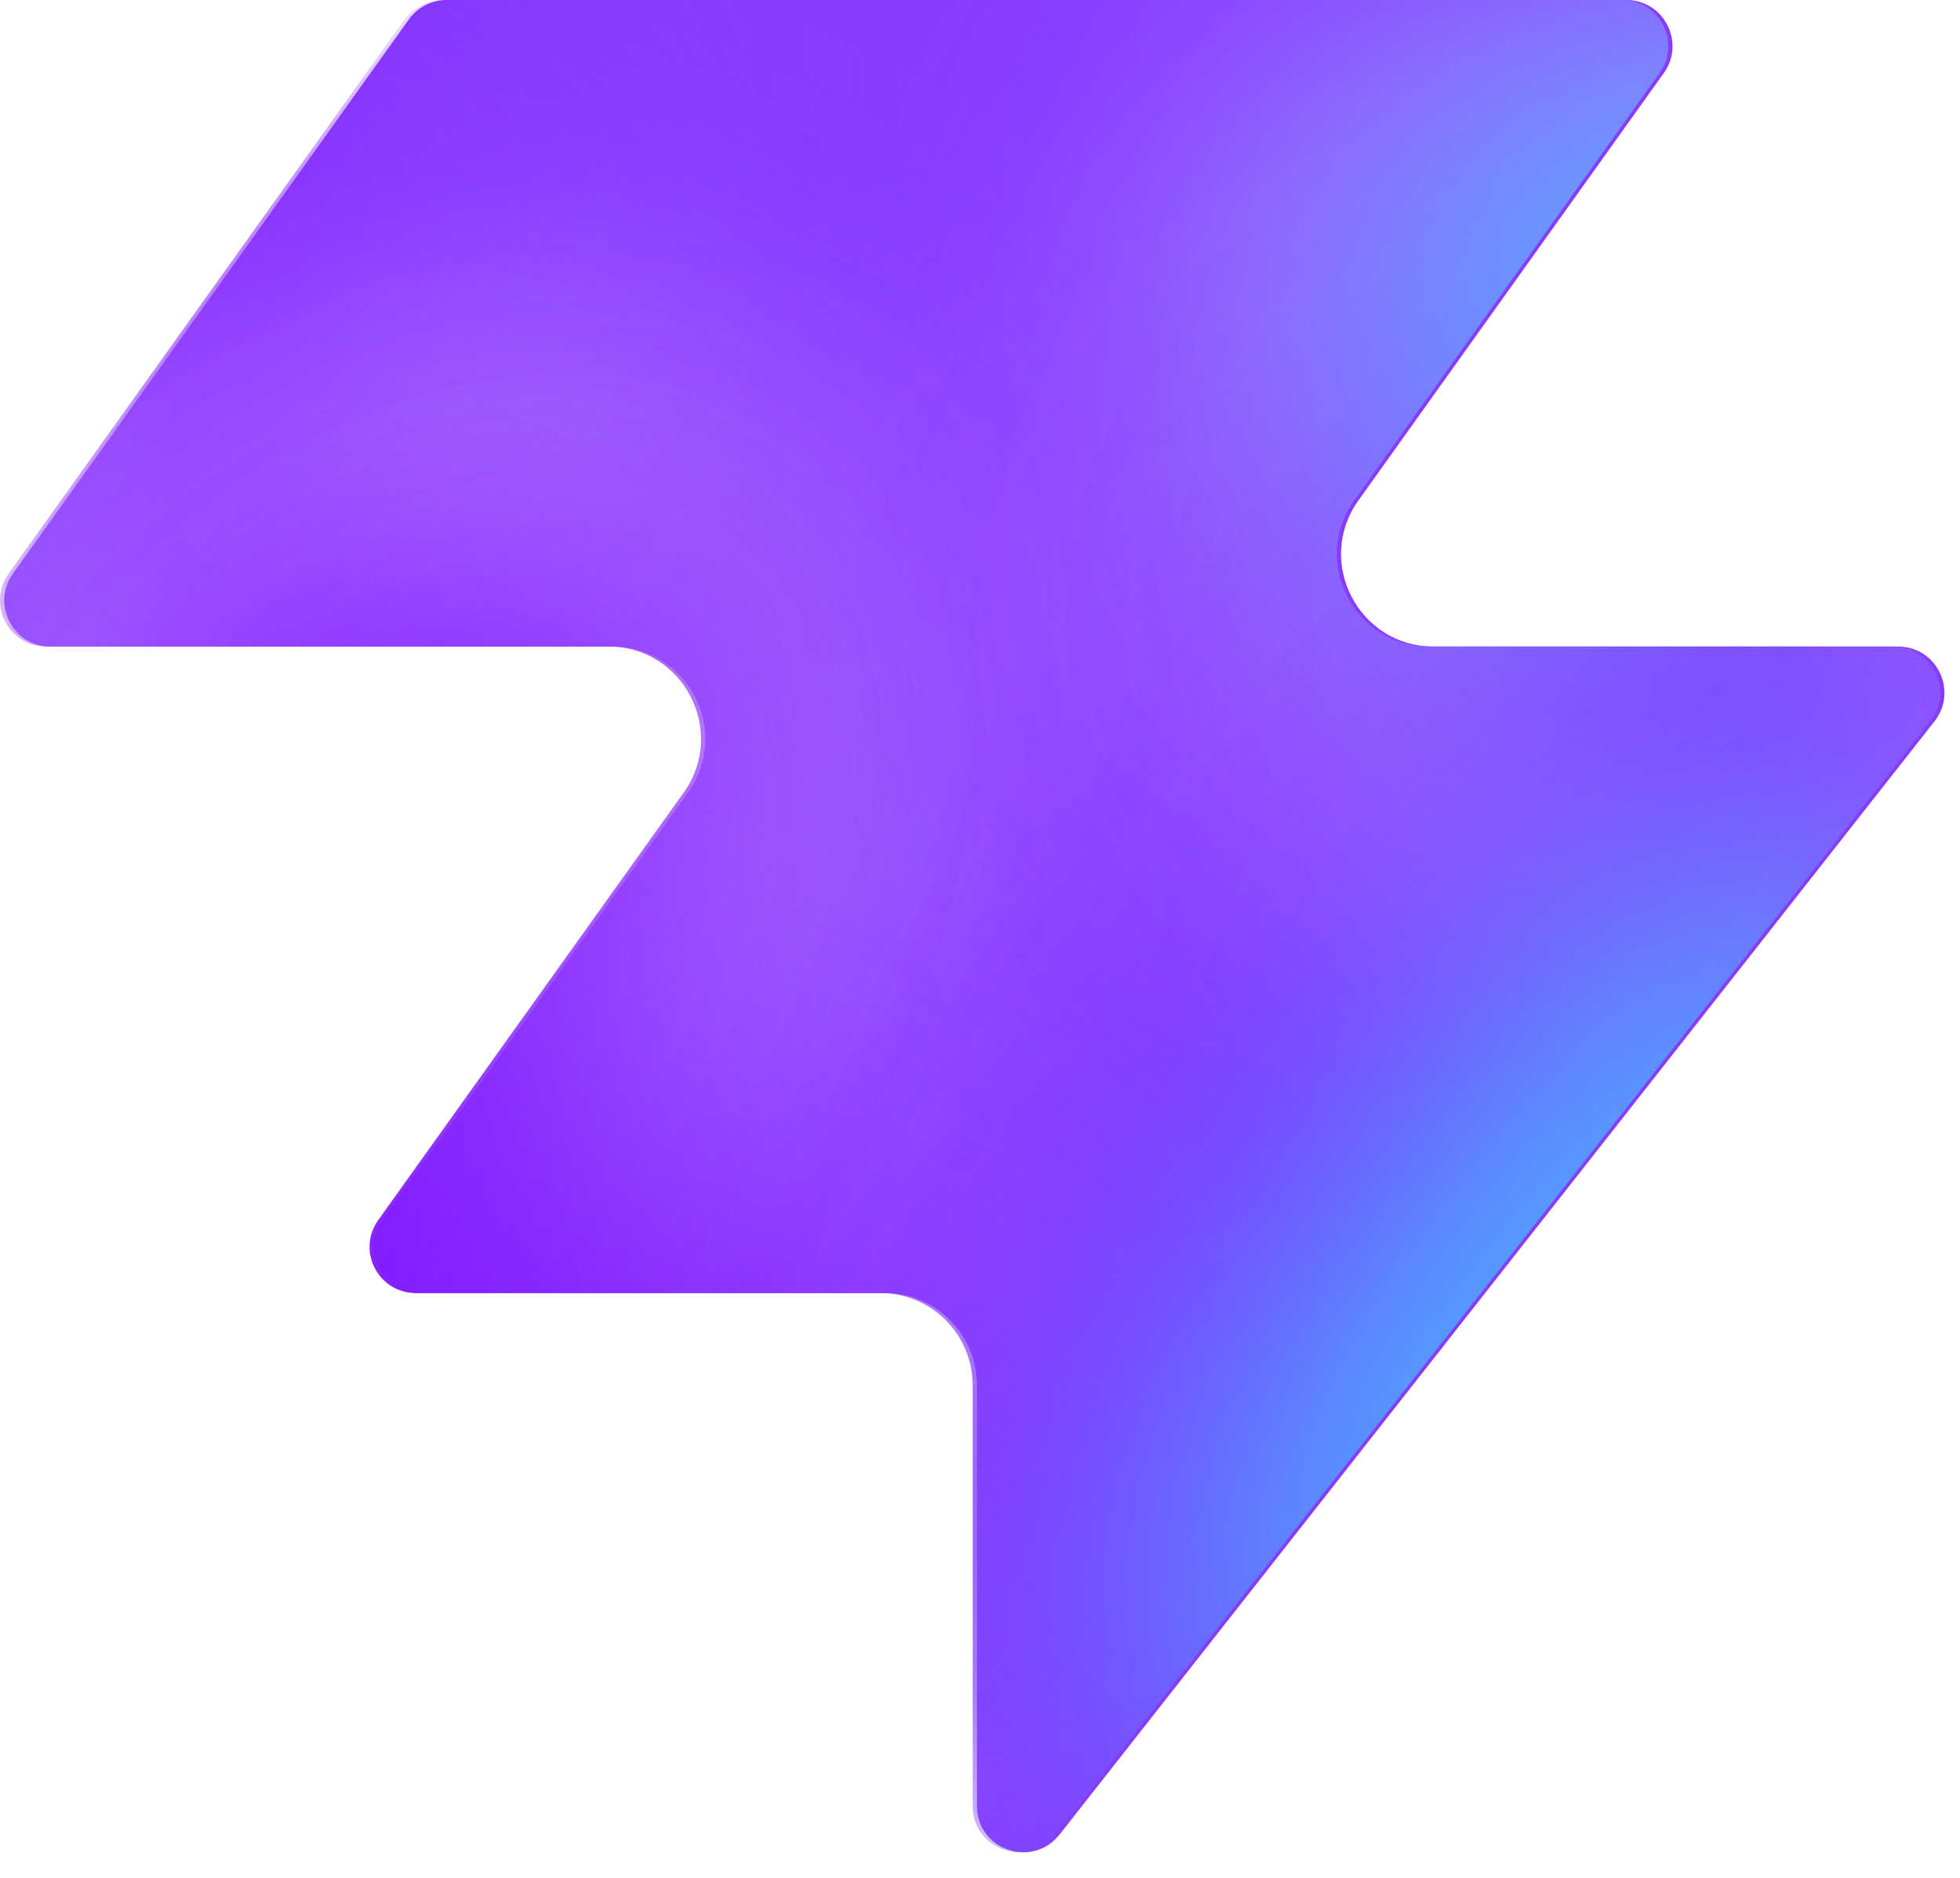
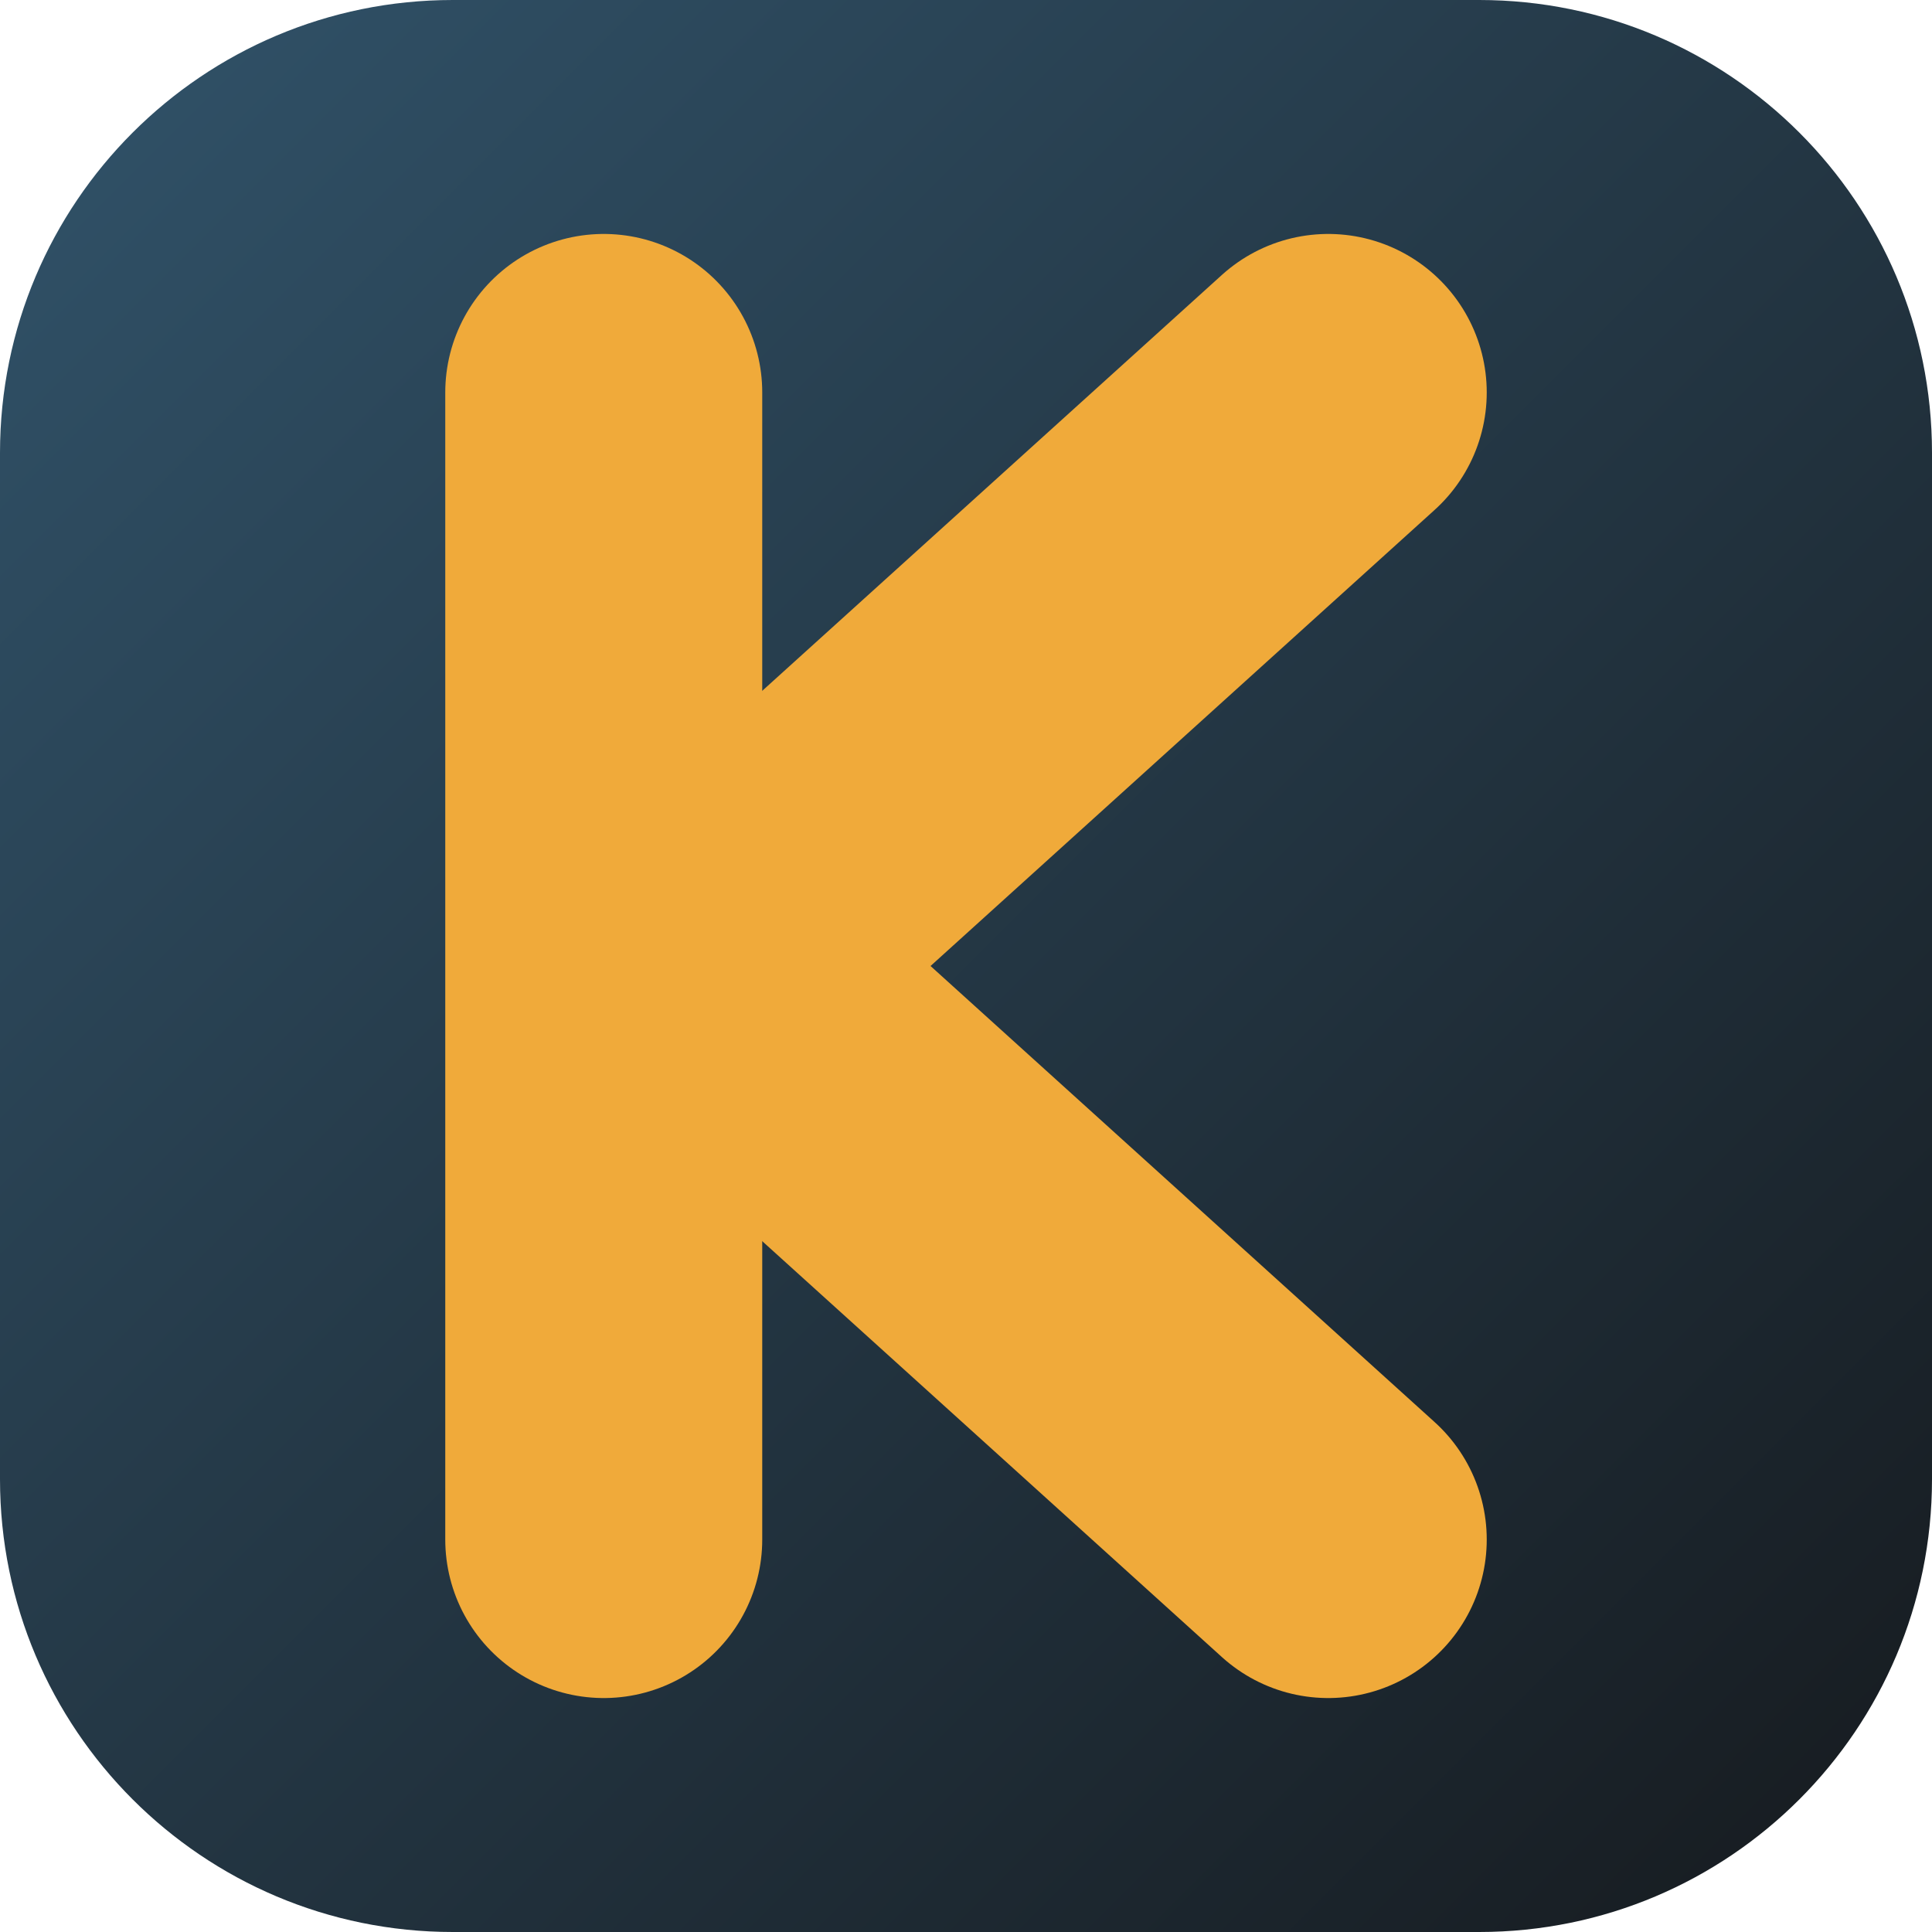
- <svg xmlns="http://www.w3.org/2000/svg" width="48" height="46" fill="none" viewBox="0 0 48 46">
-   <path fill="#863bff" d="M25.946 44.938c-.664.845-2.021.375-2.021-.698V33.937a2.26 2.26 0 0 0-2.262-2.262H10.287c-.92 0-1.456-1.04-.92-1.788l7.48-10.471c1.07-1.497 0-3.578-1.842-3.578H1.237c-.92 0-1.456-1.04-.92-1.788L10.013.474c.214-.297.556-.474.92-.474h28.894c.92 0 1.456 1.04.92 1.788l-7.48 10.471c-1.07 1.498 0 3.579 1.842 3.579h11.377c.943 0 1.473 1.088.89 1.83L25.947 44.94z" style="fill:#863bff;fill:color(display-p3 .525 .23 1);fill-opacity:1" />
-   <mask id="a" width="48" height="46" x="0" y="0" maskUnits="userSpaceOnUse" style="mask-type:alpha">
-     <path fill="#000" d="M25.842 44.938c-.664.844-2.021.375-2.021-.698V33.937a2.26 2.26 0 0 0-2.262-2.262H10.183c-.92 0-1.456-1.04-.92-1.788l7.48-10.471c1.07-1.498 0-3.579-1.842-3.579H1.133c-.92 0-1.456-1.04-.92-1.787L9.91.473c.214-.297.556-.474.92-.474h28.894c.92 0 1.456 1.04.92 1.788l-7.48 10.471c-1.07 1.498 0 3.578 1.842 3.578h11.377c.943 0 1.473 1.088.89 1.832L25.843 44.94z" style="fill:#000;fill-opacity:1" />
-   </mask>
-   <g mask="url(#a)">
-     <g filter="url(#b)">
-       <ellipse cx="5.508" cy="14.704" fill="#ede6ff" rx="5.508" ry="14.704" style="fill:#ede6ff;fill:color(display-p3 .927 .903 1);fill-opacity:1" transform="matrix(.00324 1 1 -.00324 -4.47 31.516)" />
-     </g>
-     <g filter="url(#c)">
-       <ellipse cx="10.399" cy="29.851" fill="#ede6ff" rx="10.399" ry="29.851" style="fill:#ede6ff;fill:color(display-p3 .927 .903 1);fill-opacity:1" transform="matrix(.00324 1 1 -.00324 -39.328 7.883)" />
-     </g>
-     <g filter="url(#d)">
-       <ellipse cx="5.508" cy="30.487" fill="#7e14ff" rx="5.508" ry="30.487" style="fill:#7e14ff;fill:color(display-p3 .492 .077 1);fill-opacity:1" transform="rotate(89.814 -25.913 -14.639)scale(1 -1)" />
-     </g>
-     <g filter="url(#e)">
-       <ellipse cx="5.508" cy="30.599" fill="#7e14ff" rx="5.508" ry="30.599" style="fill:#7e14ff;fill:color(display-p3 .492 .077 1);fill-opacity:1" transform="rotate(89.814 -32.644 -3.334)scale(1 -1)" />
-     </g>
-     <g filter="url(#f)">
-       <ellipse cx="5.508" cy="30.599" fill="#7e14ff" rx="5.508" ry="30.599" style="fill:#7e14ff;fill:color(display-p3 .492 .077 1);fill-opacity:1" transform="matrix(.00324 1 1 -.00324 -34.34 30.47)" />
-     </g>
-     <g filter="url(#g)">
-       <ellipse cx="14.072" cy="22.078" fill="#ede6ff" rx="14.072" ry="22.078" style="fill:#ede6ff;fill:color(display-p3 .927 .903 1);fill-opacity:1" transform="rotate(93.35 24.506 48.493)scale(-1 1)" />
-     </g>
-     <g filter="url(#h)">
-       <ellipse cx="3.47" cy="21.501" fill="#7e14ff" rx="3.47" ry="21.501" style="fill:#7e14ff;fill:color(display-p3 .492 .077 1);fill-opacity:1" transform="rotate(89.009 28.708 47.59)scale(-1 1)" />
-     </g>
-     <g filter="url(#i)">
-       <ellipse cx="3.47" cy="21.501" fill="#7e14ff" rx="3.47" ry="21.501" style="fill:#7e14ff;fill:color(display-p3 .492 .077 1);fill-opacity:1" transform="rotate(89.009 28.708 47.59)scale(-1 1)" />
-     </g>
-     <g filter="url(#j)">
-       <ellipse cx=".387" cy="8.972" fill="#7e14ff" rx="4.407" ry="29.108" style="fill:#7e14ff;fill:color(display-p3 .492 .077 1);fill-opacity:1" transform="rotate(39.51 .387 8.972)" />
-     </g>
-     <g filter="url(#k)">
-       <ellipse cx="47.523" cy="-6.092" fill="#7e14ff" rx="4.407" ry="29.108" style="fill:#7e14ff;fill:color(display-p3 .492 .077 1);fill-opacity:1" transform="rotate(37.892 47.523 -6.092)" />
-     </g>
-     <g filter="url(#l)">
-       <ellipse cx="41.412" cy="6.333" fill="#47bfff" rx="5.971" ry="9.665" style="fill:#47bfff;fill:color(display-p3 .28 .748 1);fill-opacity:1" transform="rotate(37.892 41.412 6.333)" />
-     </g>
-     <g filter="url(#m)">
-       <ellipse cx="-1.879" cy="38.332" fill="#7e14ff" rx="4.407" ry="29.108" style="fill:#7e14ff;fill:color(display-p3 .492 .077 1);fill-opacity:1" transform="rotate(37.892 -1.88 38.332)" />
-     </g>
-     <g filter="url(#n)">
-       <ellipse cx="-1.879" cy="38.332" fill="#7e14ff" rx="4.407" ry="29.108" style="fill:#7e14ff;fill:color(display-p3 .492 .077 1);fill-opacity:1" transform="rotate(37.892 -1.88 38.332)" />
-     </g>
-     <g filter="url(#o)">
-       <ellipse cx="35.651" cy="29.907" fill="#7e14ff" rx="4.407" ry="29.108" style="fill:#7e14ff;fill:color(display-p3 .492 .077 1);fill-opacity:1" transform="rotate(37.892 35.651 29.907)" />
-     </g>
-     <g filter="url(#p)">
-       <ellipse cx="38.418" cy="32.4" fill="#47bfff" rx="5.971" ry="15.297" style="fill:#47bfff;fill:color(display-p3 .28 .748 1);fill-opacity:1" transform="rotate(37.892 38.418 32.4)" />
-     </g>
+ <svg xmlns="http://www.w3.org/2000/svg" width="64" height="64" viewBox="0 0 64 64" fill="none" role="img" aria-label="Kosha">
+   <defs>
+     <linearGradient id="tile" x1="0" y1="0" x2="64" y2="64" gradientUnits="userSpaceOnUse">
+       <stop offset="0" stop-color="#31536a" />
+       <stop offset="1" stop-color="#161a1e" />
+     </linearGradient>
+   </defs>
+   <rect width="64" height="64" rx="15" fill="url(#tile)" />
+   <g stroke="#f0aa3a" stroke-width="10.5" stroke-linecap="round" stroke-linejoin="round" fill="none">
+     <path d="M20 13V51" />
+     <path d="M44 13L23 32L44 51" />
  </g>
-   <defs>
-     <filter id="b" width="60.045" height="41.654" x="-19.77" y="16.149" color-interpolation-filters="sRGB" filterUnits="userSpaceOnUse">
-       <feFlood flood-opacity="0" result="BackgroundImageFix" />
-       <feBlend in="SourceGraphic" in2="BackgroundImageFix" result="shape" />
-       <feGaussianBlur result="effect1_foregroundBlur_2002_17158" stdDeviation="7.659" />
-     </filter>
-     <filter id="c" width="90.34" height="51.437" x="-54.613" y="-7.533" color-interpolation-filters="sRGB" filterUnits="userSpaceOnUse">
-       <feFlood flood-opacity="0" result="BackgroundImageFix" />
-       <feBlend in="SourceGraphic" in2="BackgroundImageFix" result="shape" />
-       <feGaussianBlur result="effect1_foregroundBlur_2002_17158" stdDeviation="7.659" />
-     </filter>
-     <filter id="d" width="79.355" height="29.4" x="-49.64" y="2.03" color-interpolation-filters="sRGB" filterUnits="userSpaceOnUse">
-       <feFlood flood-opacity="0" result="BackgroundImageFix" />
-       <feBlend in="SourceGraphic" in2="BackgroundImageFix" result="shape" />
-       <feGaussianBlur result="effect1_foregroundBlur_2002_17158" stdDeviation="4.596" />
-     </filter>
-     <filter id="e" width="79.579" height="29.4" x="-45.045" y="20.029" color-interpolation-filters="sRGB" filterUnits="userSpaceOnUse">
-       <feFlood flood-opacity="0" result="BackgroundImageFix" />
-       <feBlend in="SourceGraphic" in2="BackgroundImageFix" result="shape" />
-       <feGaussianBlur result="effect1_foregroundBlur_2002_17158" stdDeviation="4.596" />
-     </filter>
-     <filter id="f" width="79.579" height="29.4" x="-43.513" y="21.178" color-interpolation-filters="sRGB" filterUnits="userSpaceOnUse">
-       <feFlood flood-opacity="0" result="BackgroundImageFix" />
-       <feBlend in="SourceGraphic" in2="BackgroundImageFix" result="shape" />
-       <feGaussianBlur result="effect1_foregroundBlur_2002_17158" stdDeviation="4.596" />
-     </filter>
-     <filter id="g" width="74.749" height="58.852" x="15.756" y="-17.901" color-interpolation-filters="sRGB" filterUnits="userSpaceOnUse">
-       <feFlood flood-opacity="0" result="BackgroundImageFix" />
-       <feBlend in="SourceGraphic" in2="BackgroundImageFix" result="shape" />
-       <feGaussianBlur result="effect1_foregroundBlur_2002_17158" stdDeviation="7.659" />
-     </filter>
-     <filter id="h" width="61.377" height="25.362" x="23.548" y="2.284" color-interpolation-filters="sRGB" filterUnits="userSpaceOnUse">
-       <feFlood flood-opacity="0" result="BackgroundImageFix" />
-       <feBlend in="SourceGraphic" in2="BackgroundImageFix" result="shape" />
-       <feGaussianBlur result="effect1_foregroundBlur_2002_17158" stdDeviation="4.596" />
-     </filter>
-     <filter id="i" width="61.377" height="25.362" x="23.548" y="2.284" color-interpolation-filters="sRGB" filterUnits="userSpaceOnUse">
-       <feFlood flood-opacity="0" result="BackgroundImageFix" />
-       <feBlend in="SourceGraphic" in2="BackgroundImageFix" result="shape" />
-       <feGaussianBlur result="effect1_foregroundBlur_2002_17158" stdDeviation="4.596" />
-     </filter>
-     <filter id="j" width="56.045" height="63.649" x="-27.636" y="-22.853" color-interpolation-filters="sRGB" filterUnits="userSpaceOnUse">
-       <feFlood flood-opacity="0" result="BackgroundImageFix" />
-       <feBlend in="SourceGraphic" in2="BackgroundImageFix" result="shape" />
-       <feGaussianBlur result="effect1_foregroundBlur_2002_17158" stdDeviation="4.596" />
-     </filter>
-     <filter id="k" width="54.814" height="64.646" x="20.116" y="-38.415" color-interpolation-filters="sRGB" filterUnits="userSpaceOnUse">
-       <feFlood flood-opacity="0" result="BackgroundImageFix" />
-       <feBlend in="SourceGraphic" in2="BackgroundImageFix" result="shape" />
-       <feGaussianBlur result="effect1_foregroundBlur_2002_17158" stdDeviation="4.596" />
-     </filter>
-     <filter id="l" width="33.541" height="35.313" x="24.641" y="-11.323" color-interpolation-filters="sRGB" filterUnits="userSpaceOnUse">
-       <feFlood flood-opacity="0" result="BackgroundImageFix" />
-       <feBlend in="SourceGraphic" in2="BackgroundImageFix" result="shape" />
-       <feGaussianBlur result="effect1_foregroundBlur_2002_17158" stdDeviation="4.596" />
-     </filter>
-     <filter id="m" width="54.814" height="64.646" x="-29.286" y="6.009" color-interpolation-filters="sRGB" filterUnits="userSpaceOnUse">
-       <feFlood flood-opacity="0" result="BackgroundImageFix" />
-       <feBlend in="SourceGraphic" in2="BackgroundImageFix" result="shape" />
-       <feGaussianBlur result="effect1_foregroundBlur_2002_17158" stdDeviation="4.596" />
-     </filter>
-     <filter id="n" width="54.814" height="64.646" x="-29.286" y="6.009" color-interpolation-filters="sRGB" filterUnits="userSpaceOnUse">
-       <feFlood flood-opacity="0" result="BackgroundImageFix" />
-       <feBlend in="SourceGraphic" in2="BackgroundImageFix" result="shape" />
-       <feGaussianBlur result="effect1_foregroundBlur_2002_17158" stdDeviation="4.596" />
-     </filter>
-     <filter id="o" width="54.814" height="64.646" x="8.244" y="-2.416" color-interpolation-filters="sRGB" filterUnits="userSpaceOnUse">
-       <feFlood flood-opacity="0" result="BackgroundImageFix" />
-       <feBlend in="SourceGraphic" in2="BackgroundImageFix" result="shape" />
-       <feGaussianBlur result="effect1_foregroundBlur_2002_17158" stdDeviation="4.596" />
-     </filter>
-     <filter id="p" width="39.409" height="43.623" x="18.713" y="10.588" color-interpolation-filters="sRGB" filterUnits="userSpaceOnUse">
-       <feFlood flood-opacity="0" result="BackgroundImageFix" />
-       <feBlend in="SourceGraphic" in2="BackgroundImageFix" result="shape" />
-       <feGaussianBlur result="effect1_foregroundBlur_2002_17158" stdDeviation="4.596" />
-     </filter>
-   </defs>
</svg>
